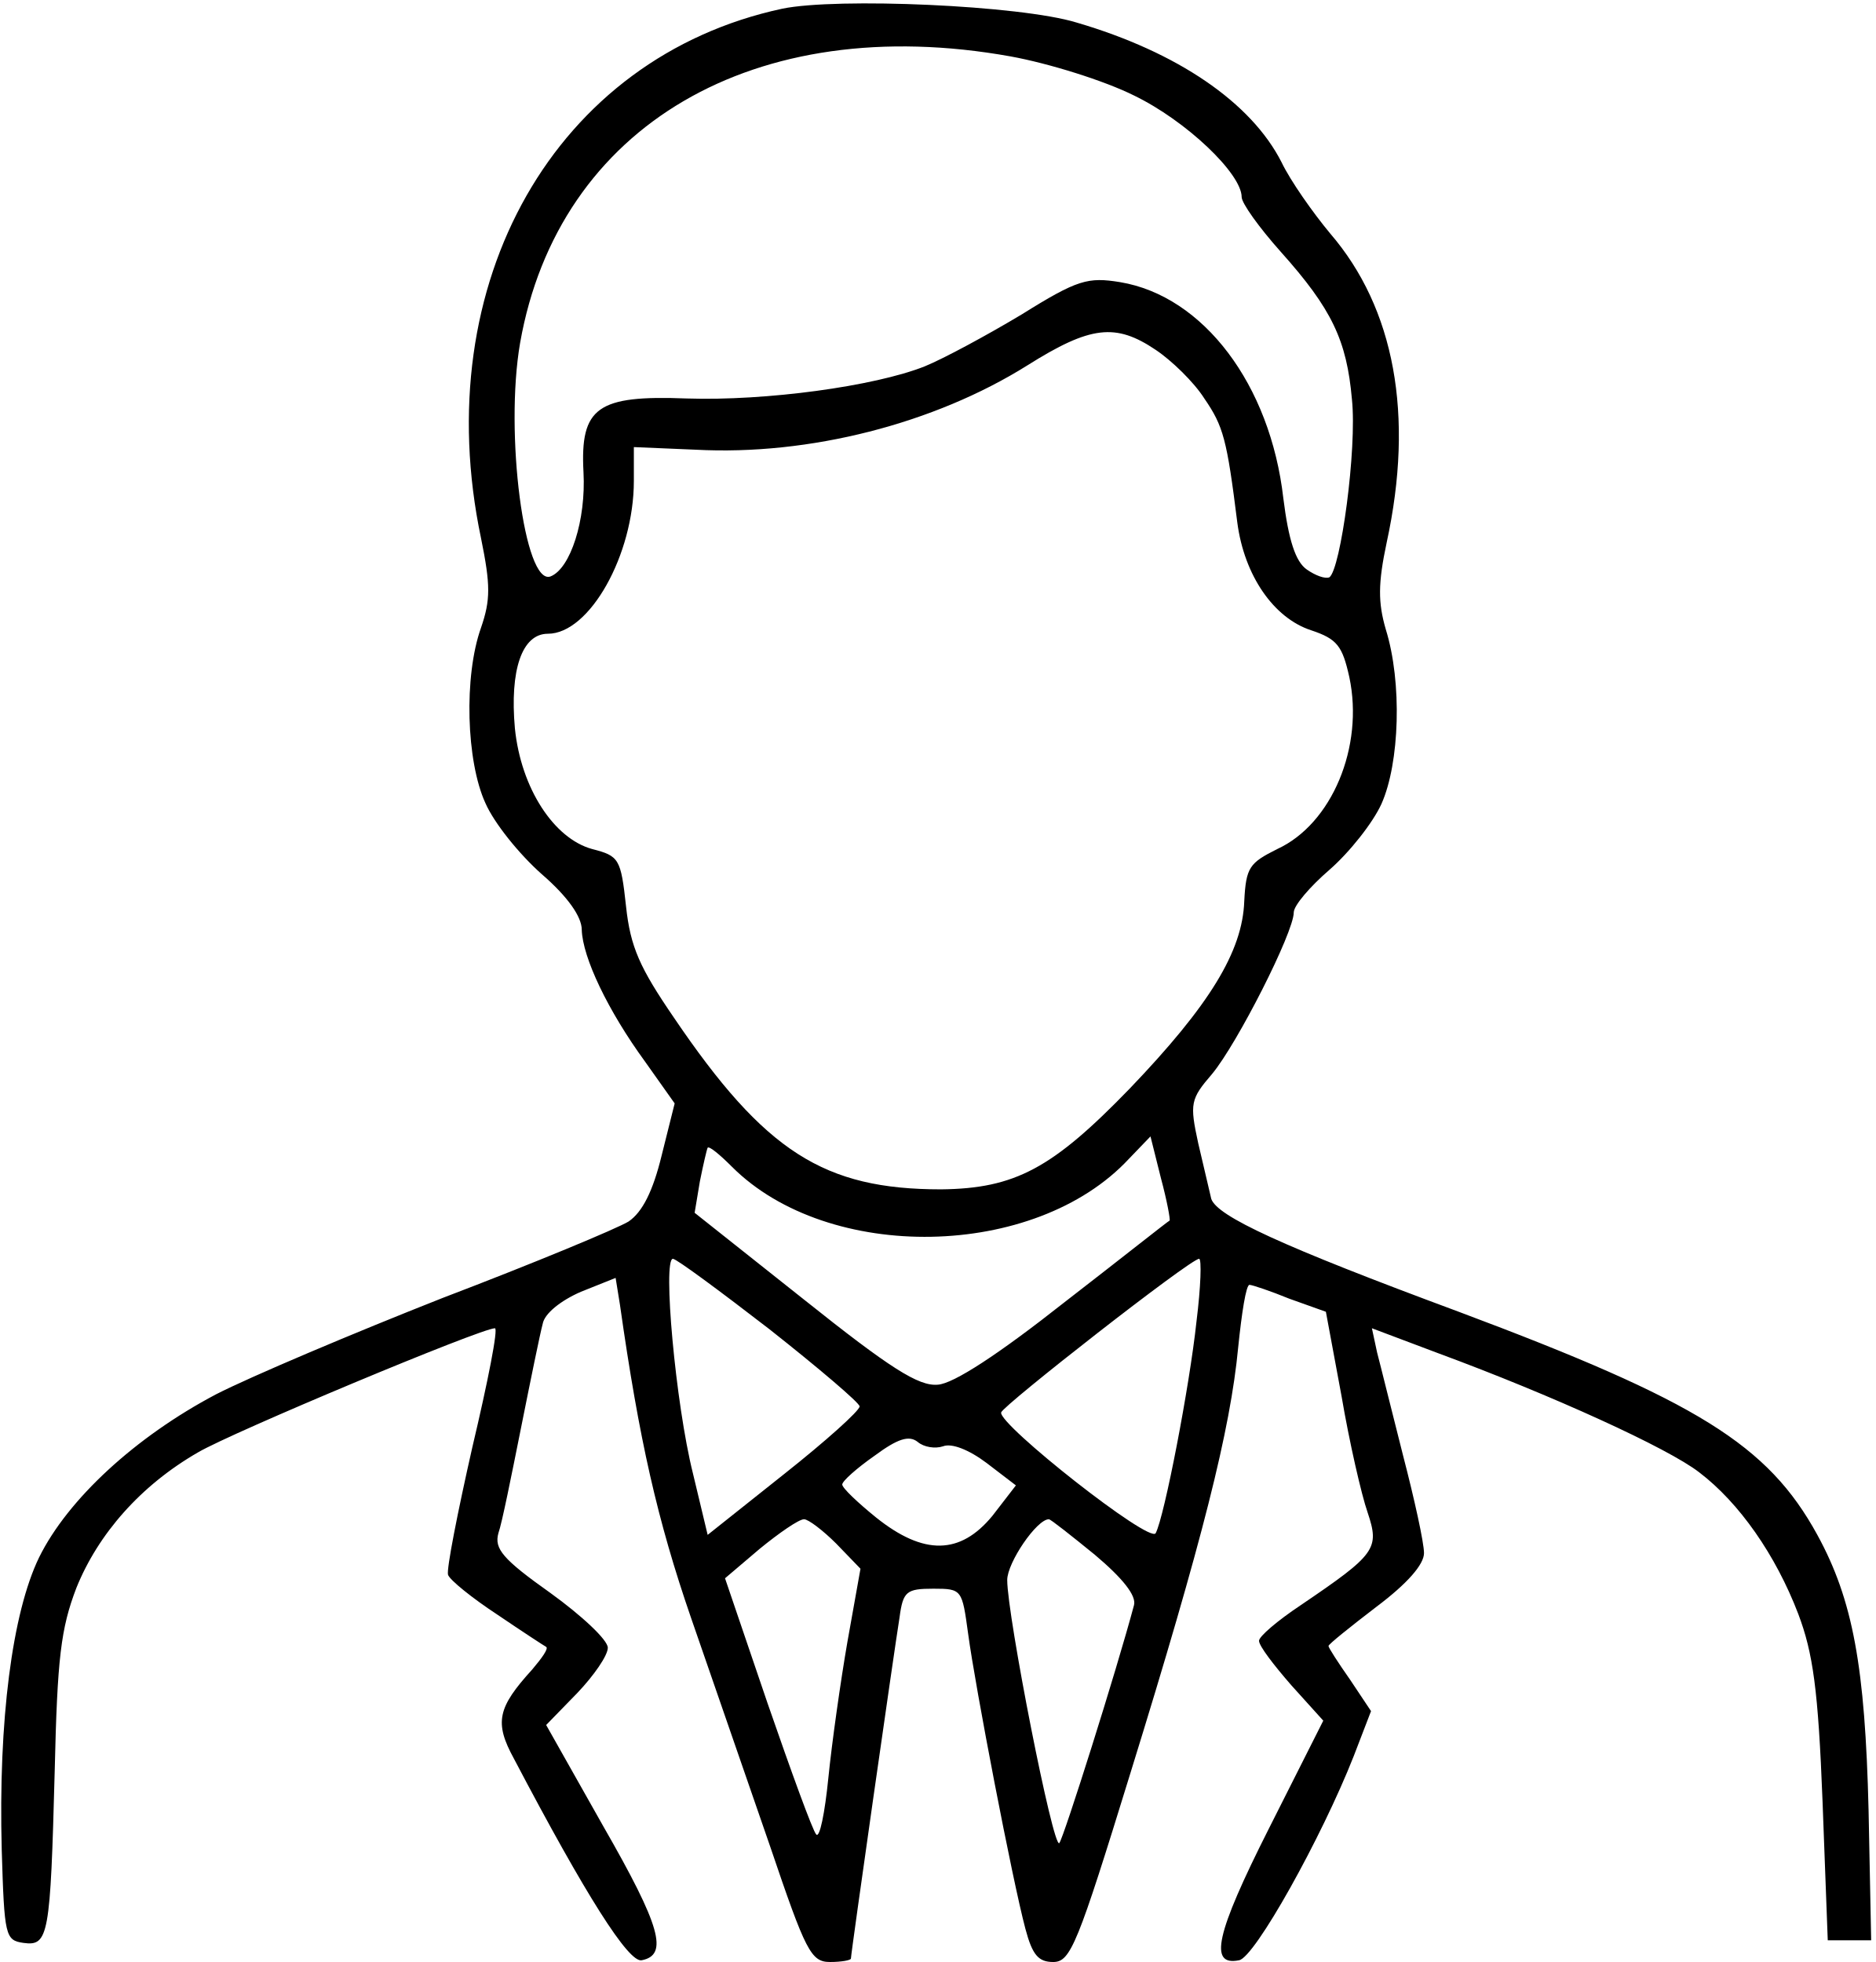
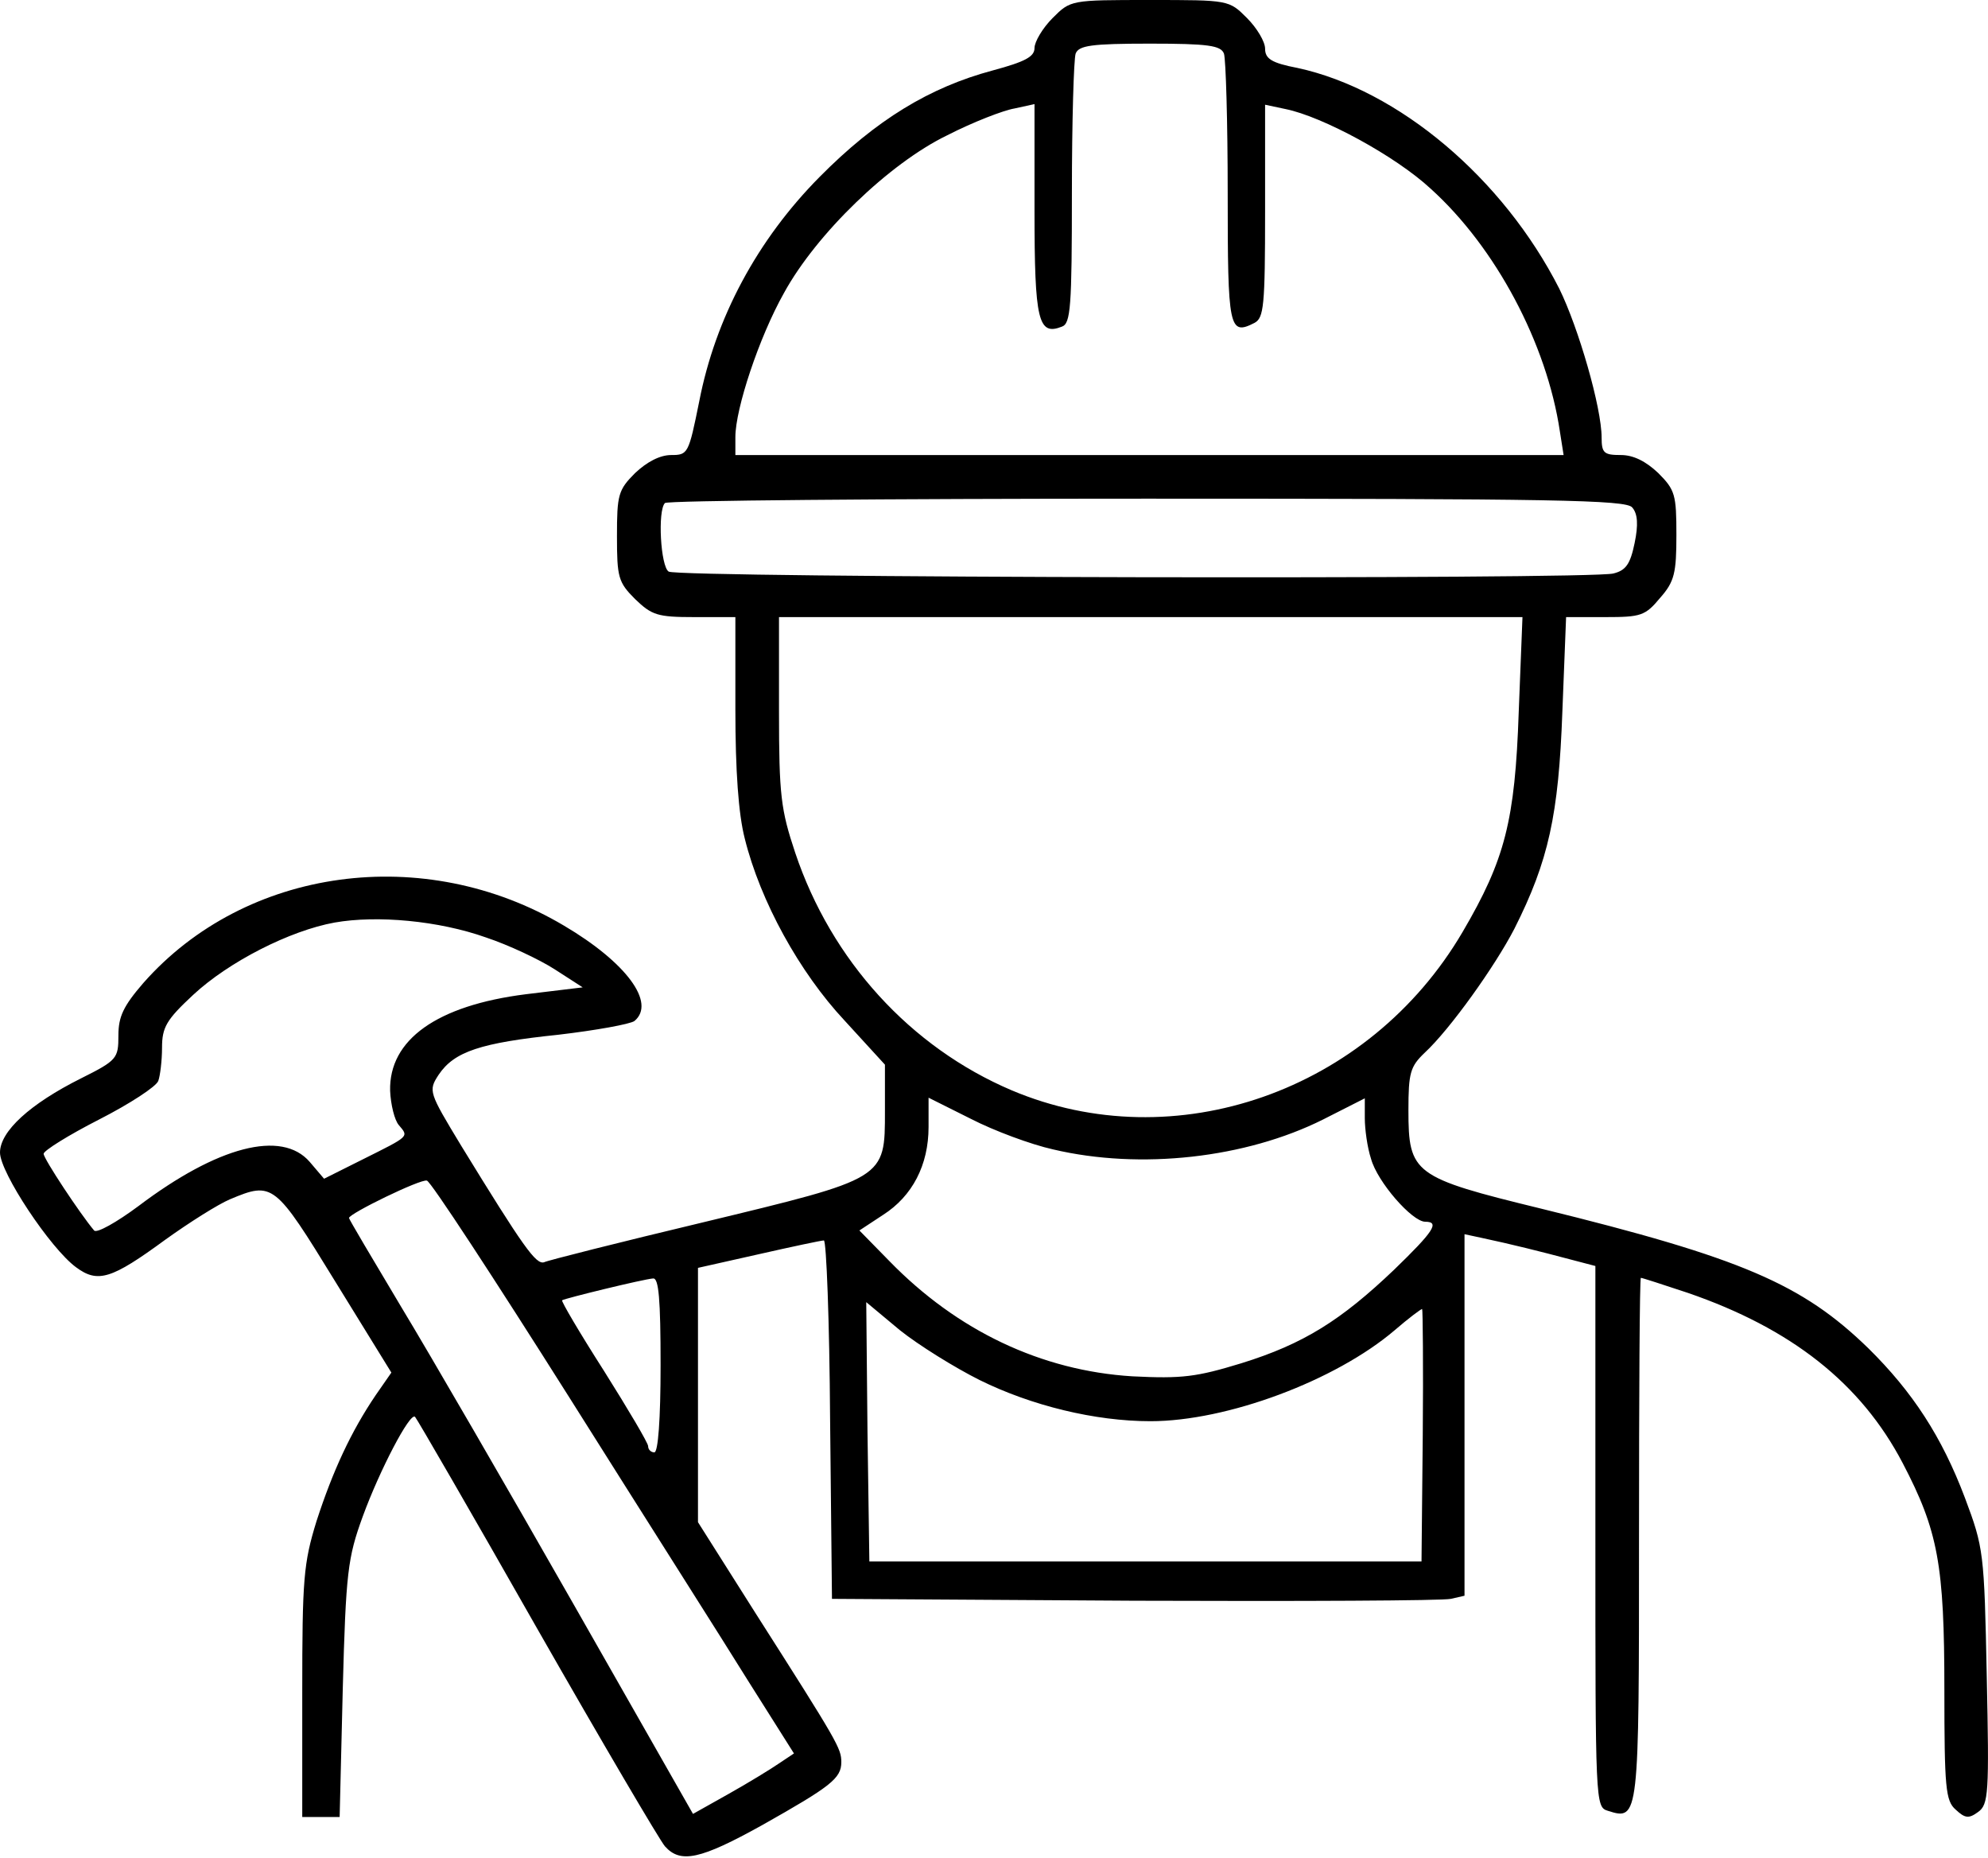
- <svg xmlns="http://www.w3.org/2000/svg" version="1.0" width="216pt" height="226pt" viewBox="0 0 216 226" preserveAspectRatio="xMidYMid meet">
-   <g transform="translate(0,226) scale(0.1,-0.1)" fill="#000000" stroke="none">
-     <path d="M901 2250 c-261 -56 -409 -315 -347 -610 11 -54 11 -71 0 -103 -20 -56 -17 -154 5 -202 10 -23 39 -59 65 -82 30 -26 46 -49 46 -64 1 -32 30 -93 73 -152 l34 -48 -15 -60 c-10 -41 -22 -65 -38 -76 -13 -8 -109 -48 -214 -88 -104 -41 -222 -91 -261 -111 -93 -49 -171 -121 -204 -188 -31 -64 -47 -188 -43 -337 3 -99 4 -104 25 -107 29 -4 31 8 36 198 3 130 7 164 25 211 25 62 74 118 140 156 39 23 326 143 342 143 4 0 -8 -61 -26 -137 -17 -75 -30 -141 -28 -147 2 -6 28 -27 57 -46 28 -19 54 -36 56 -37 3 -2 -5 -13 -16 -26 -40 -44 -44 -61 -21 -103 83 -158 132 -235 147 -232 31 6 22 39 -44 154 l-66 117 36 37 c19 20 35 43 35 52 0 9 -30 37 -66 63 -55 39 -65 51 -60 69 4 11 15 66 26 121 11 55 22 109 25 120 2 12 21 27 44 37 l40 16 5 -31 c22 -155 43 -248 82 -361 25 -72 66 -191 91 -263 41 -121 47 -133 69 -133 13 0 24 2 24 4 0 6 50 356 56 393 4 30 8 33 39 33 33 0 33 -1 40 -52 8 -60 51 -284 66 -340 8 -30 15 -38 32 -38 20 0 28 20 89 218 83 268 115 395 124 490 4 39 9 72 13 72 3 0 24 -7 46 -16 l42 -15 18 -97 c9 -53 23 -114 30 -134 14 -42 10 -48 -77 -107 -27 -18 -48 -36 -48 -41 0 -6 17 -28 37 -51 l37 -41 -63 -125 c-61 -121 -69 -158 -34 -151 18 3 95 141 132 235 l20 52 -24 36 c-14 20 -25 37 -25 39 0 2 25 22 55 45 36 27 55 49 55 62 0 12 -11 62 -24 112 -13 51 -26 104 -30 119 l-6 28 77 -29 c130 -48 264 -109 300 -137 46 -35 88 -95 114 -163 17 -45 23 -87 28 -216 l6 -160 25 0 25 0 -3 150 c-4 165 -18 242 -59 317 -57 104 -138 154 -413 257 -205 76 -278 110 -285 130 -2 9 -9 38 -15 64 -10 46 -9 51 16 80 29 35 94 163 94 186 0 8 19 30 41 49 23 20 50 54 60 76 21 47 24 140 5 201 -9 31 -9 53 1 100 32 147 9 270 -65 356 -20 24 -46 61 -56 82 -35 69 -120 127 -236 161 -65 20 -276 29 -339 16z m263 -55 c44 -8 108 -28 142 -45 60 -29 124 -90 124 -117 0 -7 20 -35 45 -63 59 -66 76 -102 82 -170 6 -57 -13 -196 -26 -205 -5 -2 -16 2 -26 9 -13 9 -21 34 -27 82 -15 131 -92 233 -188 249 -37 6 -49 3 -113 -37 -40 -24 -90 -51 -112 -60 -58 -23 -183 -40 -274 -37 -103 4 -123 -10 -119 -85 3 -55 -15 -111 -38 -120 -30 -11 -53 165 -35 269 44 250 270 383 565 330z m167 -338 c18 -12 44 -37 56 -56 22 -32 26 -47 38 -143 8 -61 42 -110 85 -124 30 -10 36 -18 44 -54 17 -80 -20 -169 -83 -198 -32 -16 -36 -21 -38 -60 -2 -58 -40 -120 -132 -216 -89 -92 -132 -115 -217 -116 -135 0 -203 43 -308 198 -39 57 -50 81 -55 128 -6 55 -8 58 -39 66 -44 12 -82 70 -89 139 -6 67 8 109 38 109 48 0 99 91 99 176 l0 39 71 -3 c131 -7 275 30 382 97 73 46 102 49 148 18z m16 -1003 c-1 0 -55 -43 -121 -94 -76 -60 -128 -94 -146 -95 -22 -2 -55 19 -154 98 l-126 100 6 36 c4 20 8 37 9 39 2 2 14 -8 28 -22 111 -111 349 -107 457 9 l25 26 12 -48 c7 -26 11 -48 10 -49z m-461 -125 c57 -45 104 -85 104 -89 0 -5 -39 -40 -87 -78 l-88 -70 -17 71 c-20 80 -35 247 -23 247 4 0 54 -37 111 -81z m492 9 c-8 -75 -37 -225 -47 -244 -6 -13 -181 125 -178 139 2 8 218 177 228 177 3 0 2 -32 -3 -72z m-292 -144 c10 4 30 -4 50 -19 l34 -26 -27 -35 c-37 -45 -79 -46 -134 -2 -21 17 -39 34 -39 38 0 4 17 19 37 33 27 20 40 24 50 16 7 -6 20 -8 29 -5z m-123 -112 l28 -29 -15 -84 c-8 -46 -18 -117 -22 -157 -4 -40 -10 -70 -14 -65 -4 4 -29 73 -56 151 l-49 144 40 34 c22 18 45 34 51 34 5 0 22 -13 37 -28z m298 -13 c32 -27 48 -47 45 -58 -20 -75 -81 -268 -86 -274 -7 -8 -60 262 -60 303 0 20 34 70 48 70 2 0 26 -19 53 -41z" />
+ <svg xmlns="http://www.w3.org/2000/svg" version="1.0" width="319pt" height="298pt" viewBox="0 0 319 298" preserveAspectRatio="xMidYMid meet">
+   <g transform="translate(0,298) scale(0.1,-0.1)" fill="#000000" stroke="none">
+     <path d="M1689 2951 c-16 -16 -29 -38 -29 -48 0 -14 -15 -22 -67 -36 -101 -27 -187 -79 -278 -171 -100 -101 -167 -226 -193 -360 -17 -84 -18 -86 -45 -86 -18 0 -39 -11 -58 -29 -27 -27 -29 -35 -29 -101 0 -66 2 -74 29 -101 27 -26 36 -29 95 -29 l66 0 0 -148 c0 -99 5 -168 15 -207 25 -101 88 -215 160 -292 l65 -71 0 -74 c0 -110 2 -108 -292 -179 -134 -32 -249 -61 -255 -64 -13 -4 -33 24 -133 187 -52 86 -53 88 -36 114 25 37 67 51 192 64 60 7 115 17 122 22 35 29 -13 94 -113 153 -224 133 -511 94 -675 -92 -32 -37 -40 -54 -40 -84 0 -37 -2 -40 -60 -69 -82 -41 -130 -85 -130 -119 0 -32 81 -154 122 -184 35 -26 57 -19 143 44 39 28 85 57 104 65 69 29 72 26 169 -132 l90 -146 -25 -36 c-40 -59 -69 -122 -95 -202 -21 -68 -23 -93 -23 -275 l0 -200 30 0 30 0 5 205 c5 188 8 211 32 277 27 74 76 168 84 160 3 -3 91 -155 195 -338 105 -184 198 -342 206 -351 25 -28 57 -21 156 34 110 62 127 75 127 101 0 22 -5 31 -137 238 l-93 147 0 204 0 204 98 22 c53 12 100 22 104 22 4 0 9 -129 10 -287 l3 -288 485 -3 c267 -1 495 0 508 3 l22 5 0 290 0 290 28 -6 c47 -10 95 -22 140 -34 l42 -11 0 -434 c0 -428 0 -434 20 -440 50 -16 50 -13 50 436 0 231 1 419 3 419 2 0 36 -11 75 -24 166 -57 278 -145 345 -273 57 -109 67 -163 67 -364 0 -157 2 -178 18 -192 15 -14 21 -15 36 -4 17 12 18 30 14 218 -4 199 -5 206 -35 286 -37 98 -84 170 -155 240 -106 103 -203 145 -525 224 -205 50 -213 56 -213 158 0 60 3 70 26 92 41 38 113 139 144 199 55 109 71 183 77 348 l6 152 63 0 c57 0 64 2 88 31 23 26 26 40 26 101 0 64 -2 72 -29 99 -20 19 -40 29 -60 29 -27 0 -31 3 -31 28 0 48 -37 176 -68 239 -90 177 -258 319 -420 354 -42 8 -52 15 -52 31 0 11 -13 33 -29 49 -29 29 -29 29 -156 29 -127 0 -127 0 -156 -29z m275 -57 c3 -9 6 -109 6 -224 0 -217 2 -229 43 -208 15 8 17 27 17 179 l0 171 33 -7 c59 -12 176 -75 233 -128 104 -94 186 -248 207 -389 l6 -38 -665 0 -664 0 0 29 c0 45 38 160 78 231 52 95 169 208 262 253 41 21 90 40 108 43 l32 7 0 -171 c0 -177 6 -201 44 -186 14 5 16 31 16 214 0 115 3 215 6 224 5 13 25 16 119 16 94 0 114 -3 119 -16z m655 -728 c9 -10 10 -28 4 -57 -7 -34 -14 -44 -34 -49 -35 -10 -1501 -7 -1516 3 -13 8 -18 98 -6 110 3 4 352 7 773 7 655 0 769 -2 779 -14z m-182 -328 c-6 -175 -22 -237 -90 -353 -150 -256 -462 -365 -724 -254 -162 69 -289 208 -347 381 -23 69 -26 92 -26 227 l0 151 596 0 597 0 -6 -152z m-1657 -362 c36 -12 85 -35 110 -51 l45 -29 -91 -11 c-143 -18 -220 -73 -218 -155 1 -22 7 -47 14 -55 16 -19 18 -17 -58 -55 l-62 -31 -23 27 c-45 52 -148 25 -275 -71 -35 -26 -67 -44 -71 -39 -22 26 -81 115 -81 123 0 5 40 30 89 55 49 25 92 53 95 62 3 8 6 33 6 53 0 33 7 45 50 85 57 53 155 103 227 116 68 12 167 3 243 -24z m910 -340 c140 -33 309 -14 433 48 l67 34 0 -32 c0 -17 4 -47 10 -65 10 -37 66 -101 87 -101 24 0 13 -16 -50 -77 -85 -81 -145 -119 -245 -150 -72 -22 -95 -25 -175 -21 -146 9 -281 73 -390 185 l-48 49 38 25 c47 30 73 80 73 141 l0 47 68 -34 c37 -19 96 -41 132 -49z m-777 -397 c119 -189 250 -395 289 -458 l72 -114 -24 -16 c-13 -9 -49 -31 -81 -49 l-57 -32 -192 337 c-106 186 -230 400 -276 476 -46 77 -84 141 -84 143 0 7 115 63 125 60 6 -1 108 -157 228 -347z m147 51 c0 -87 -4 -140 -10 -140 -5 0 -10 4 -10 10 0 5 -32 59 -71 121 -39 61 -69 112 -67 113 4 3 131 34 146 35 9 1 12 -33 12 -139z m512 -24 c83 -41 185 -66 274 -66 123 0 297 65 392 146 22 19 42 34 44 34 1 0 2 -91 1 -202 l-2 -203 -443 0 -443 0 -3 208 -2 208 54 -45 c30 -24 88 -60 128 -80z" />
  </g>
</svg>
